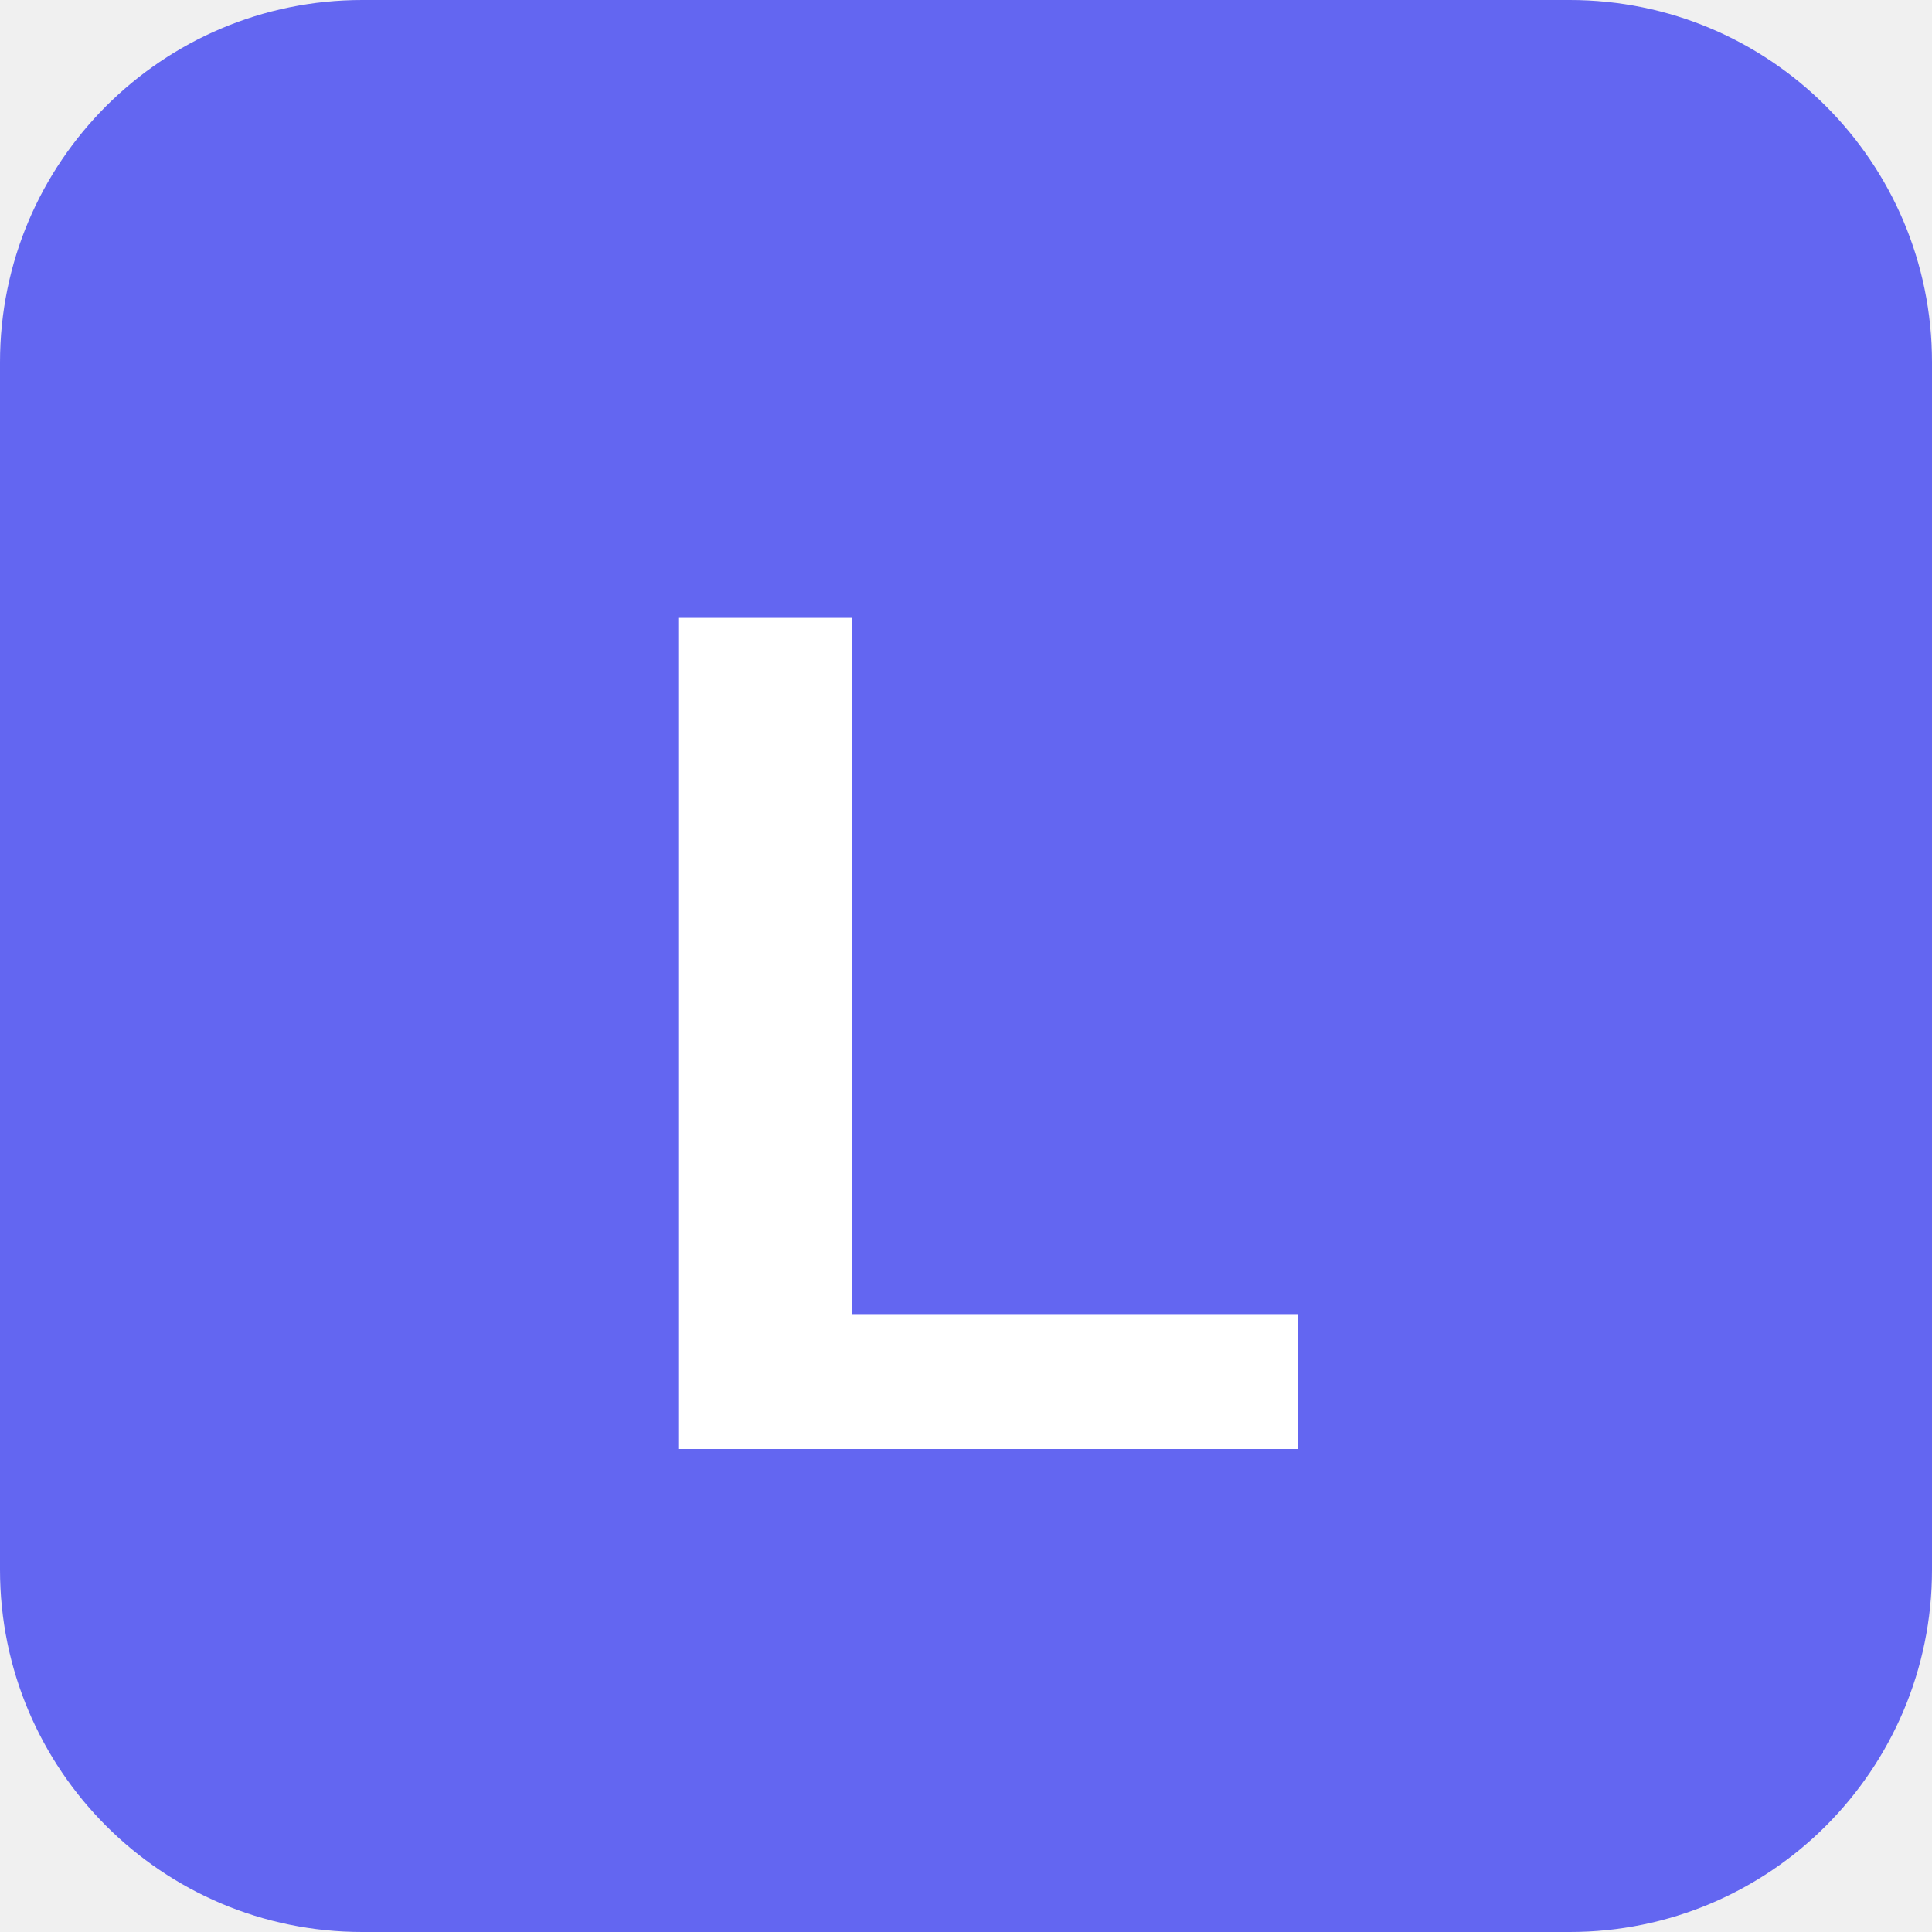
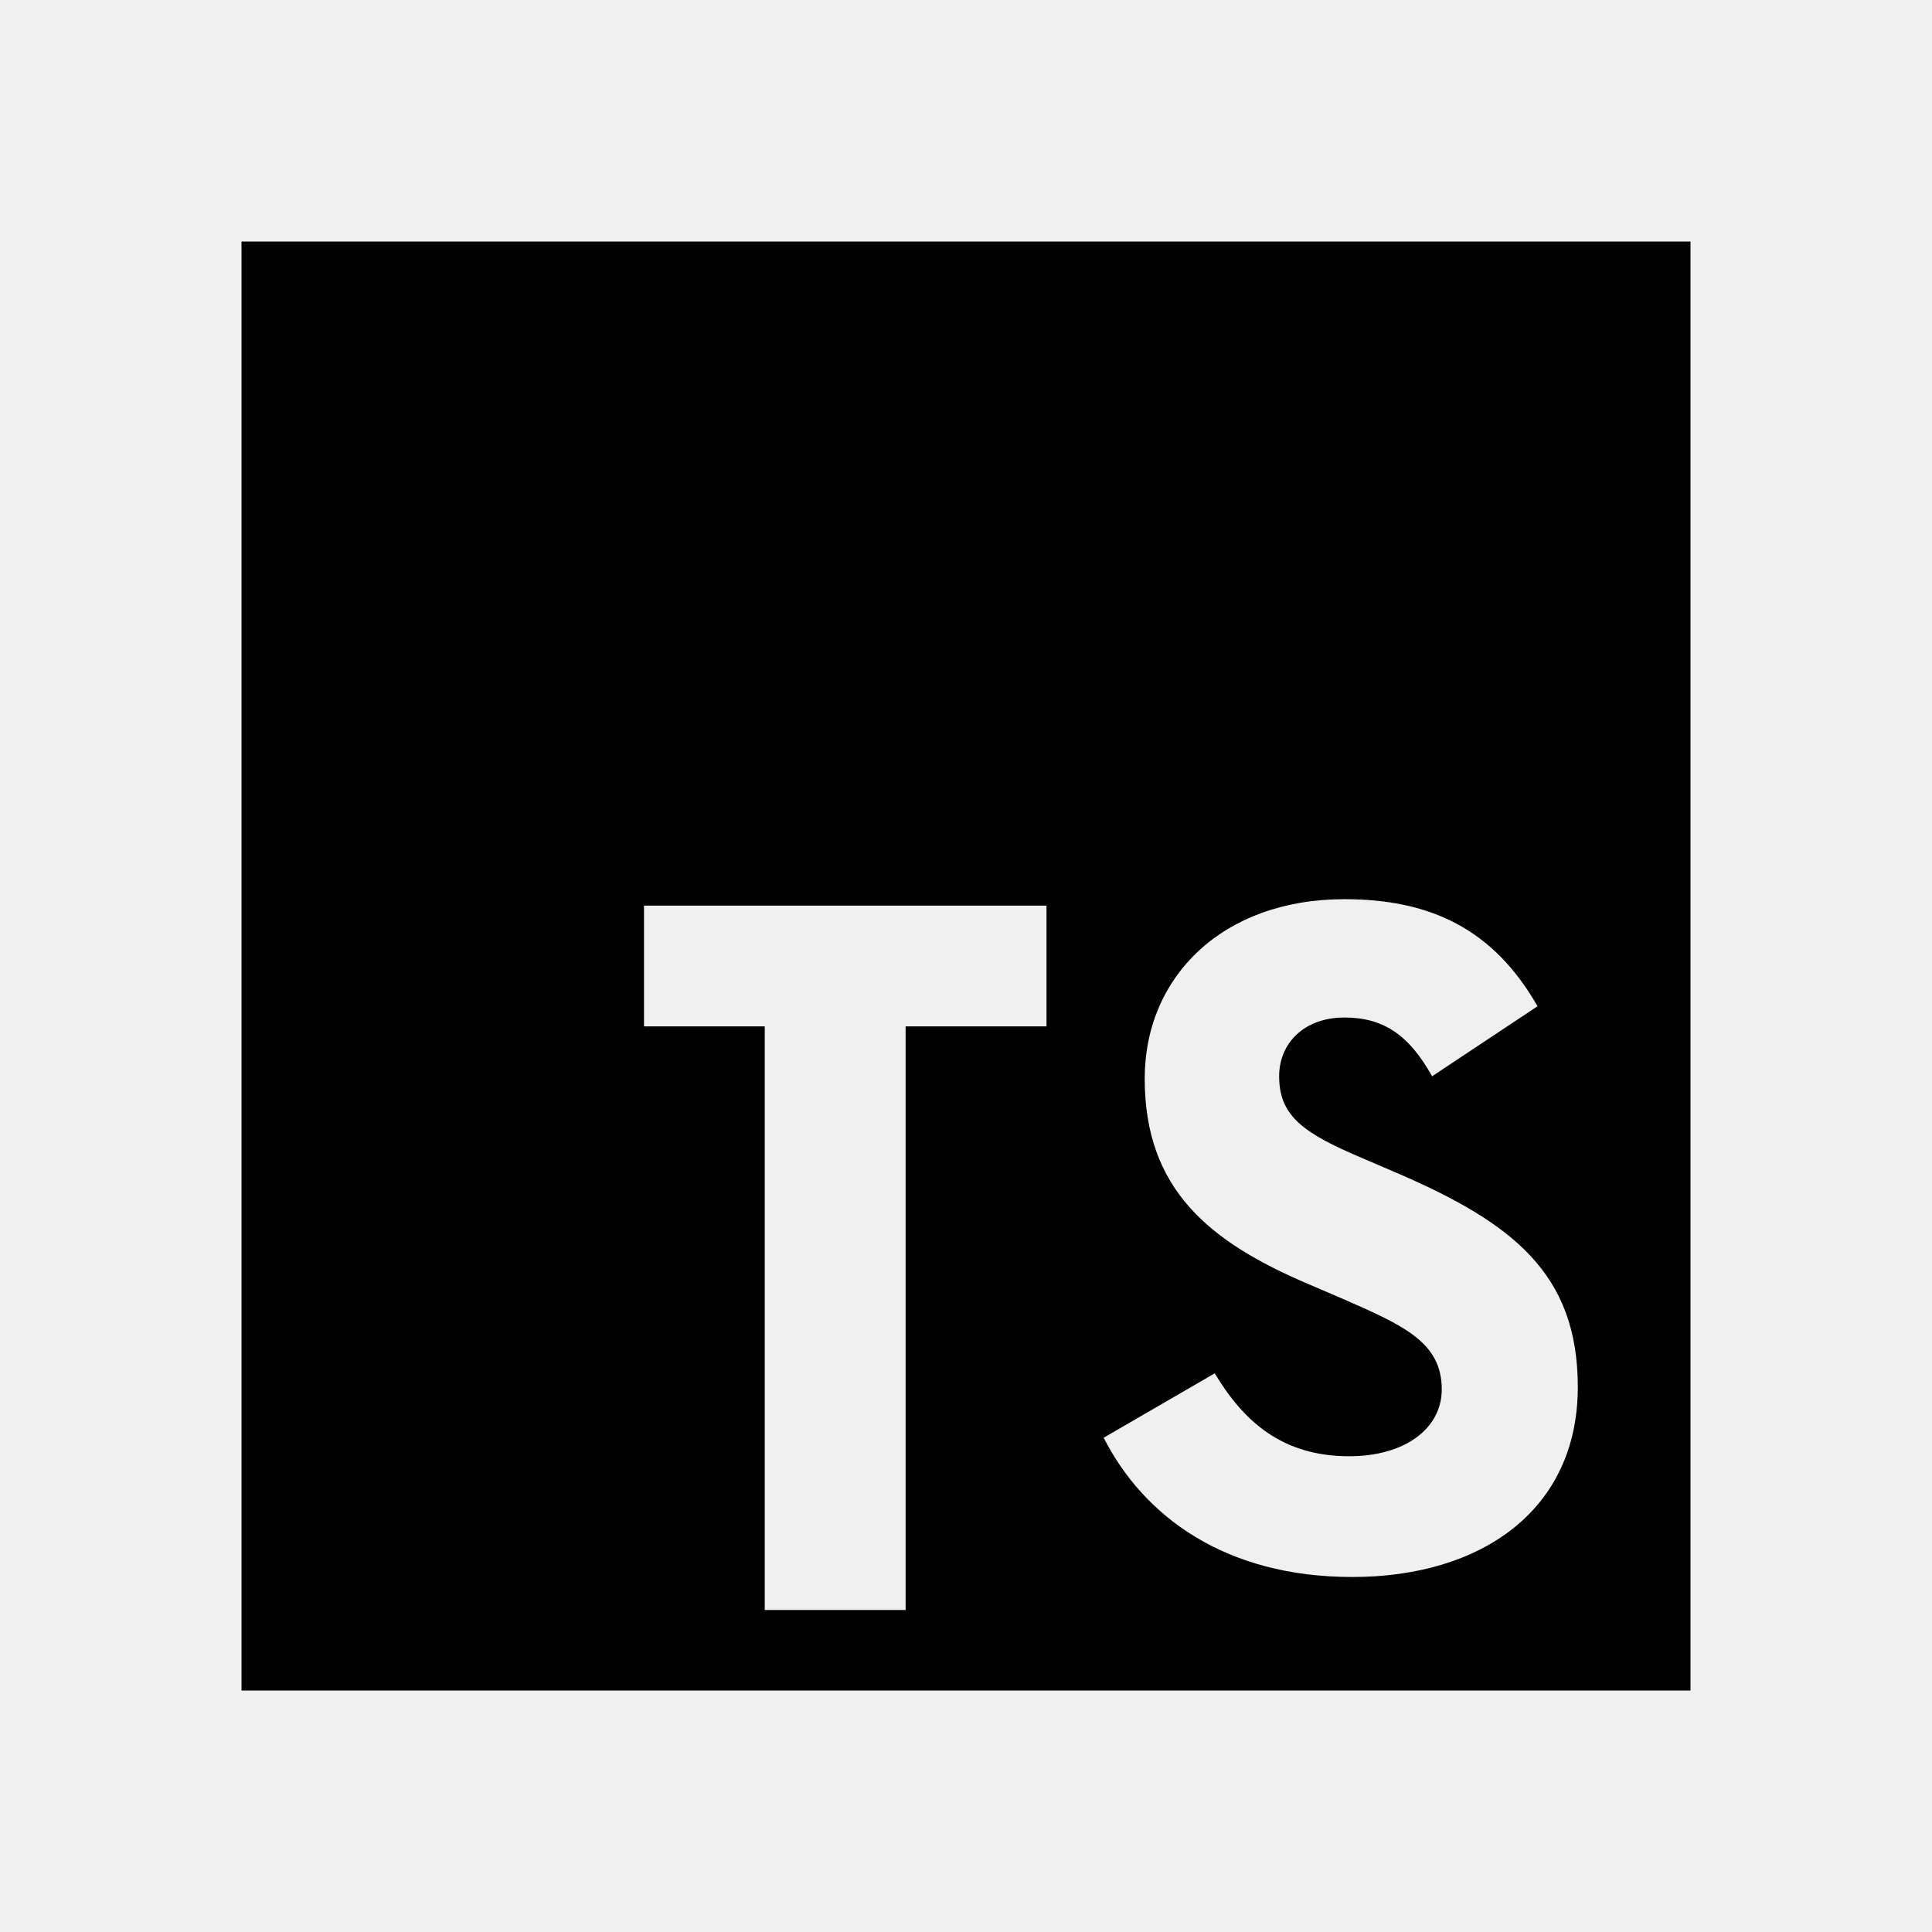
- <svg xmlns="http://www.w3.org/2000/svg" viewBox="0 0 32 32">
-   <rect width="32" height="32" rx="6" fill="#6366f1" />
-   <text x="16" y="24" font-family="Arial, sans-serif" font-size="20" font-weight="bold" text-anchor="middle" fill="white">L</text>
+ <svg xmlns="http://www.w3.org/2000/svg" id="mdi-language-typescript" viewBox="0 0 24 24">
+   <path d="M3,3H21V21H3V3M13.71,17.86C14.21,18.84 15.22,19.59 16.8,19.59C18.4,19.59 19.6,18.76 19.6,17.23C19.6,15.82 18.79,15.19 17.35,14.57L16.93,14.39C16.2,14.08 15.89,13.87 15.89,13.37C15.89,12.96 16.2,12.64 16.7,12.64C17.18,12.64 17.5,12.85 17.79,13.37L19.1,12.5C18.55,11.54 17.77,11.17 16.7,11.17C15.19,11.17 14.22,12.13 14.22,13.4C14.22,14.78 15.03,15.43 16.25,15.95L16.67,16.13C17.45,16.47 17.91,16.68 17.91,17.26C17.91,17.74 17.46,18.09 16.76,18.09C15.93,18.09 15.45,17.66 15.09,17.06L13.71,17.86M13,11.25H8V12.75H9.5V20H11.25V12.75H13V11.25Z" />
</svg>
